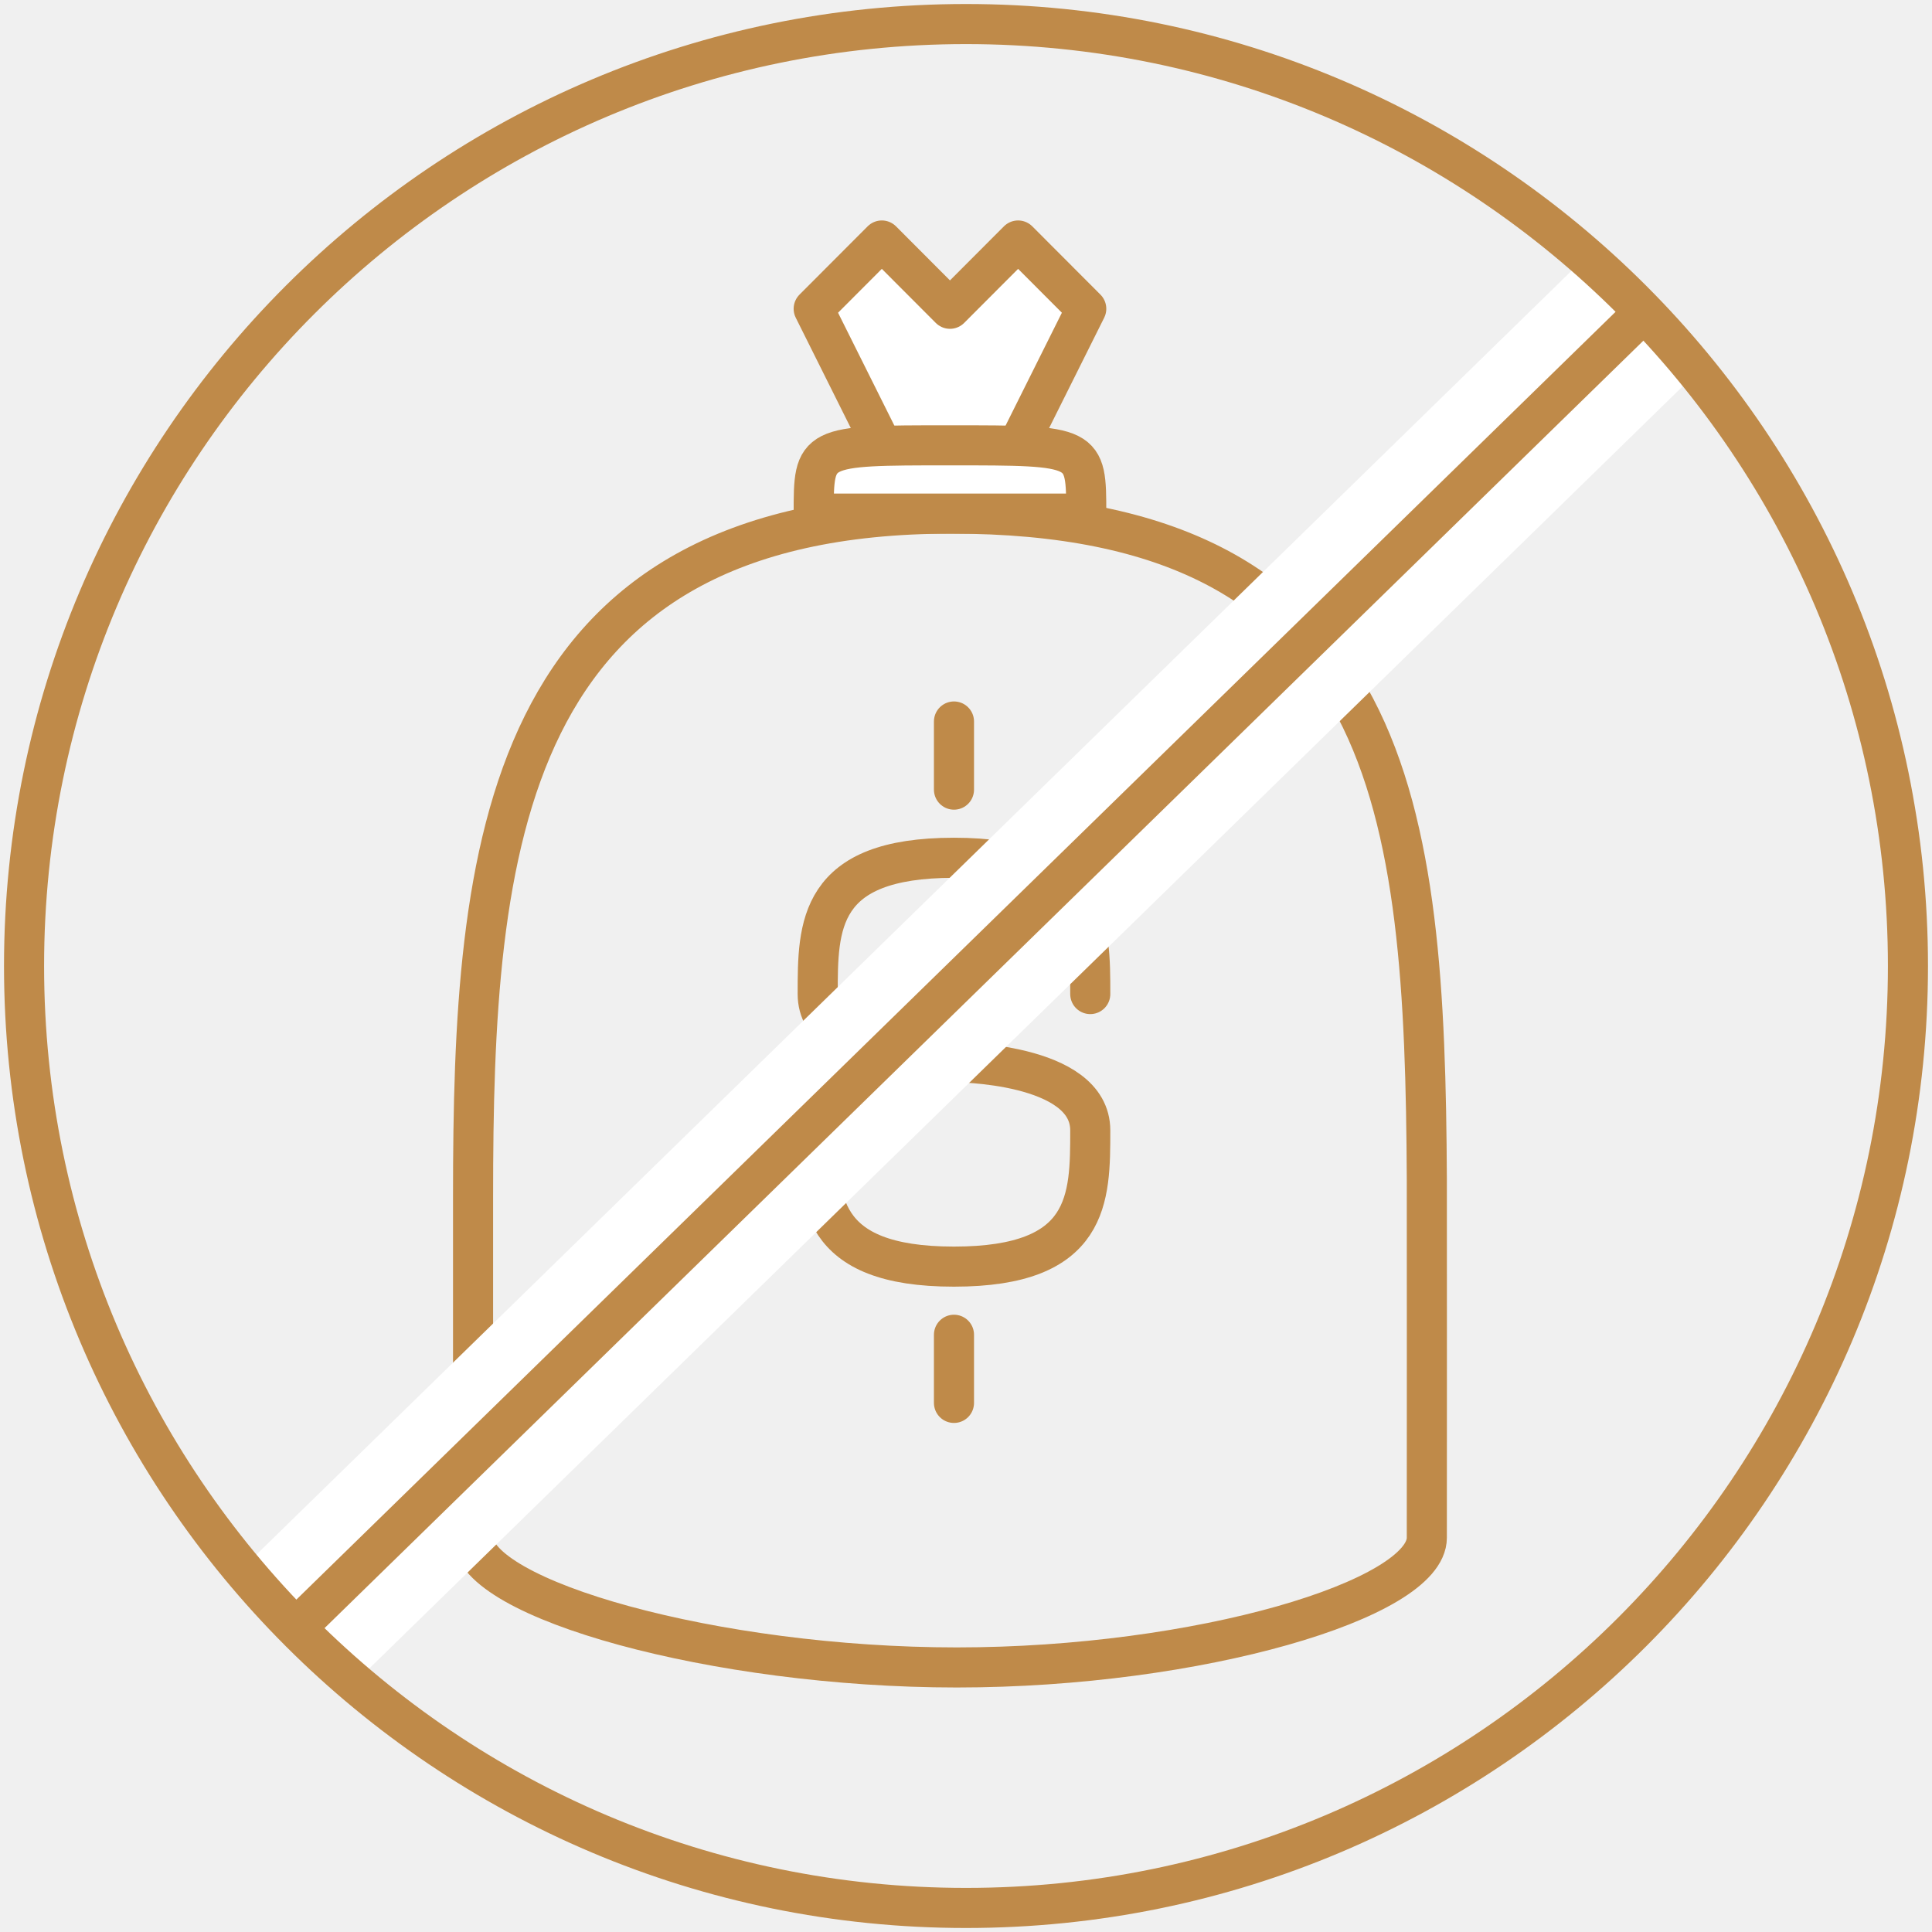
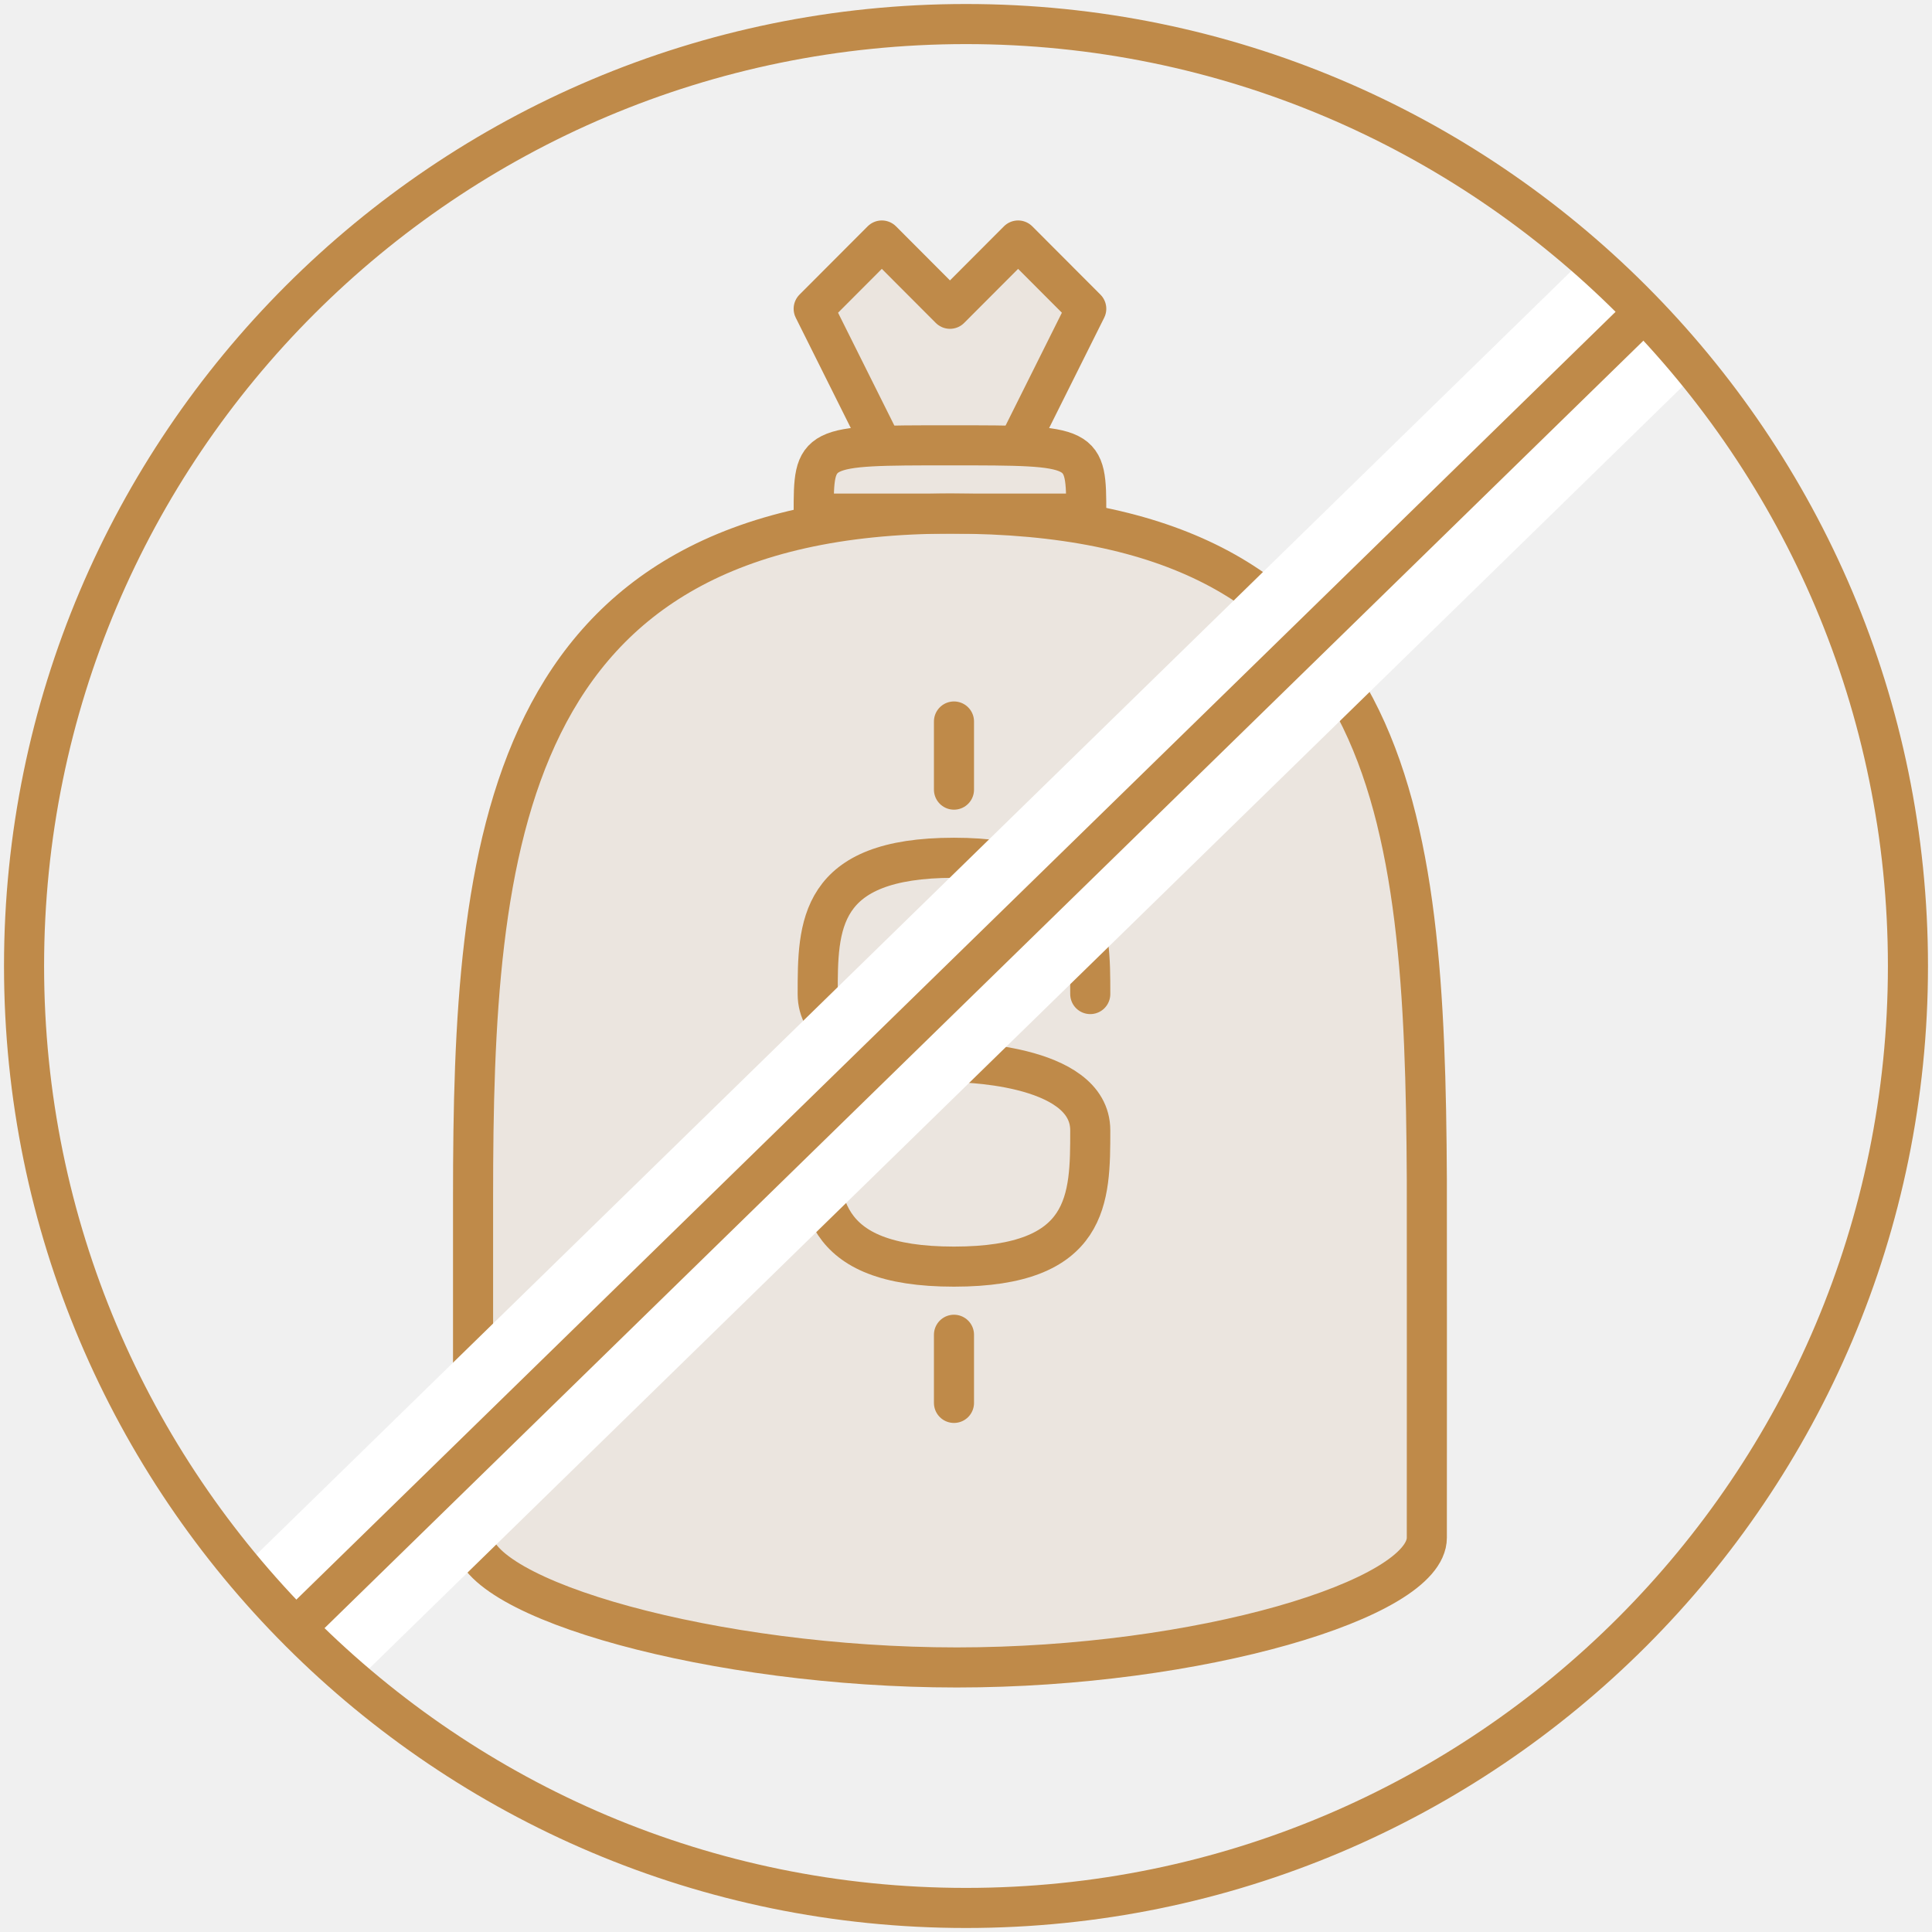
<svg xmlns="http://www.w3.org/2000/svg" xmlns:xlink="http://www.w3.org/1999/xlink" width="241px" height="241px" viewBox="0 0 241 241" version="1.1">
  <defs>
    <path d="M202,36 L34,200" id="path-1" />
  </defs>
  <g id="Page-1" stroke="none" stroke-width="1" fill="none" fill-rule="evenodd">
    <g id="VC-Funding-Copy" transform="translate(3, 3)">
-       <g id="bag" transform="translate(56, 27)" stroke="#BF8A49" stroke-width="5">
-         <polyline id="Path-12" stroke-linecap="round" stroke-linejoin="round" fill="#FFFFFF" points="51 25.55 42.5 8.517 51 0 59.5 8.517 68 0 76.5 8.517 68 25.55" />
+       <g id="bag" transform="translate(56, 27)" stroke="#BF8A49" stroke-width="5" fill="#BF8A49" fill-opacity="0.1">
+         <polyline id="Path-12" stroke-linecap="round" stroke-linejoin="round" points="51 25.55 42.5 8.517 51 0 59.5 8.517 68 0 76.5 8.517 68 25.55" />
        <path d="M0.01,161.818 C0.01,154.153 0.01,135.416 0.01,119.27 C0.01,75.799 3.335,34.067 59.679,34.067 C115.172,34.067 118.755,70.886 118.984,117.134 C119.002,120.623 118.984,158.233 118.984,161.818 C118.984,169.483 90.499,178 60.35,178 C30.201,178 0.01,169.483 0.01,161.818 Z" id="Path-9" stroke-linecap="round" stroke-linejoin="round" />
-         <path d="M42.5,34.067 C42.5,25.55 42.5,25.55 59.5,25.55 C76.5,25.55 76.5,25.55 76.5,34.067 C76.5,34.067 42.5,34.067 42.5,34.067 Z" id="Path-11" fill="#FFFFFF" />
+         <path d="M42.5,34.067 C42.5,25.55 42.5,25.55 59.5,25.55 C76.5,25.55 76.5,25.55 76.5,34.067 C76.5,34.067 42.5,34.067 42.5,34.067 Z" id="Path-11" />
      </g>
      <g id="dollar-sign" transform="translate(99, 87)" stroke="#BF8A49" stroke-width="5" stroke-linecap="round" stroke-linejoin="round">
        <path d="M34,34 C34,25.5 34,17 17,17 C0,17 4.71844785e-16,25.5 0,34 C0,42.5 17,42.5 17,42.5 C17,42.5 34,42.5 34,51 C34,59.5 34,68 17,68 C0,68 5.87485298e-09,59.5 0,51" id="Path-10" />
        <path d="M17,0 L17,8.5" id="Path-13" />
        <path d="M17,76.5 L17,85" id="Path-13-Copy" />
      </g>
      <g id="ixnay">
        <g id="Line">
          <use stroke="#FFFFFF" stroke-width="20" xlink:href="#path-1" />
          <use stroke="#BF8A49" stroke-width="5" xlink:href="#path-1" />
        </g>
        <path d="M117.5,235 C182.393,235 235,182.393 235,117.5 C235,52.607 182.393,0 117.5,0 C52.607,0 0,52.607 0,117.5 C0,182.393 52.607,235 117.5,235 Z" id="Oval-2" stroke="#BF8A49" stroke-width="5" />
      </g>
    </g>
  </g>
</svg>
